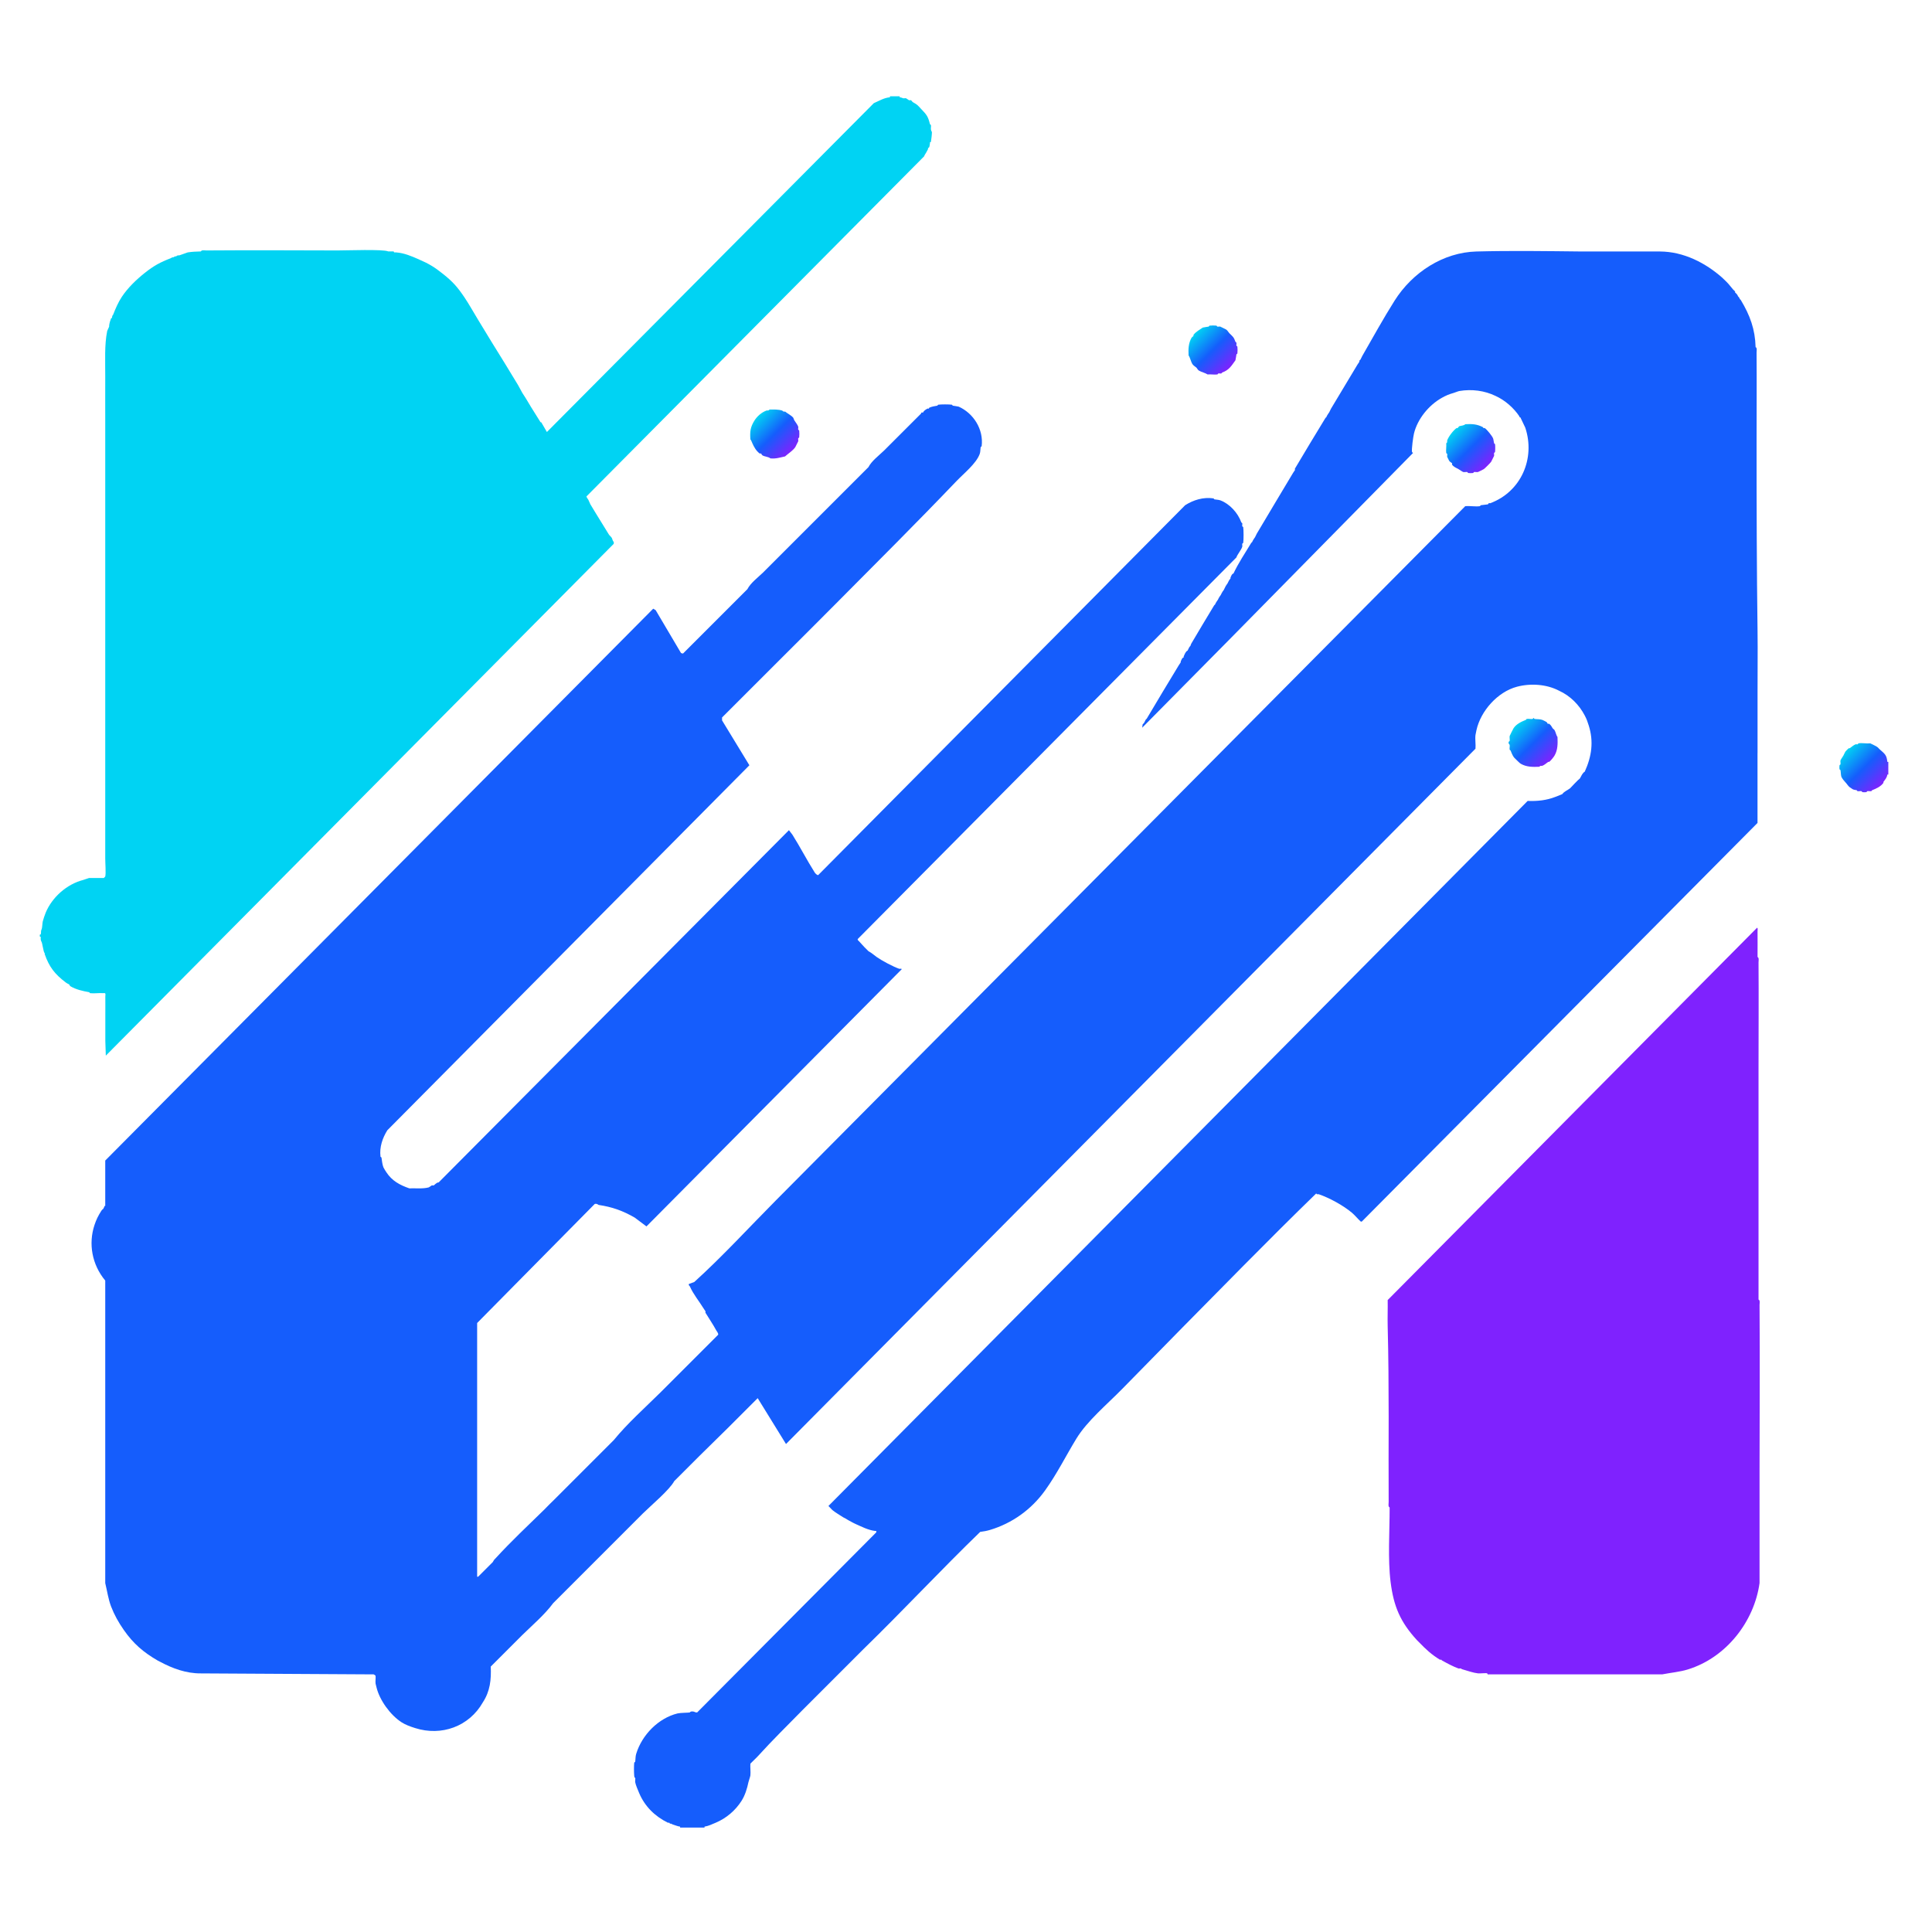
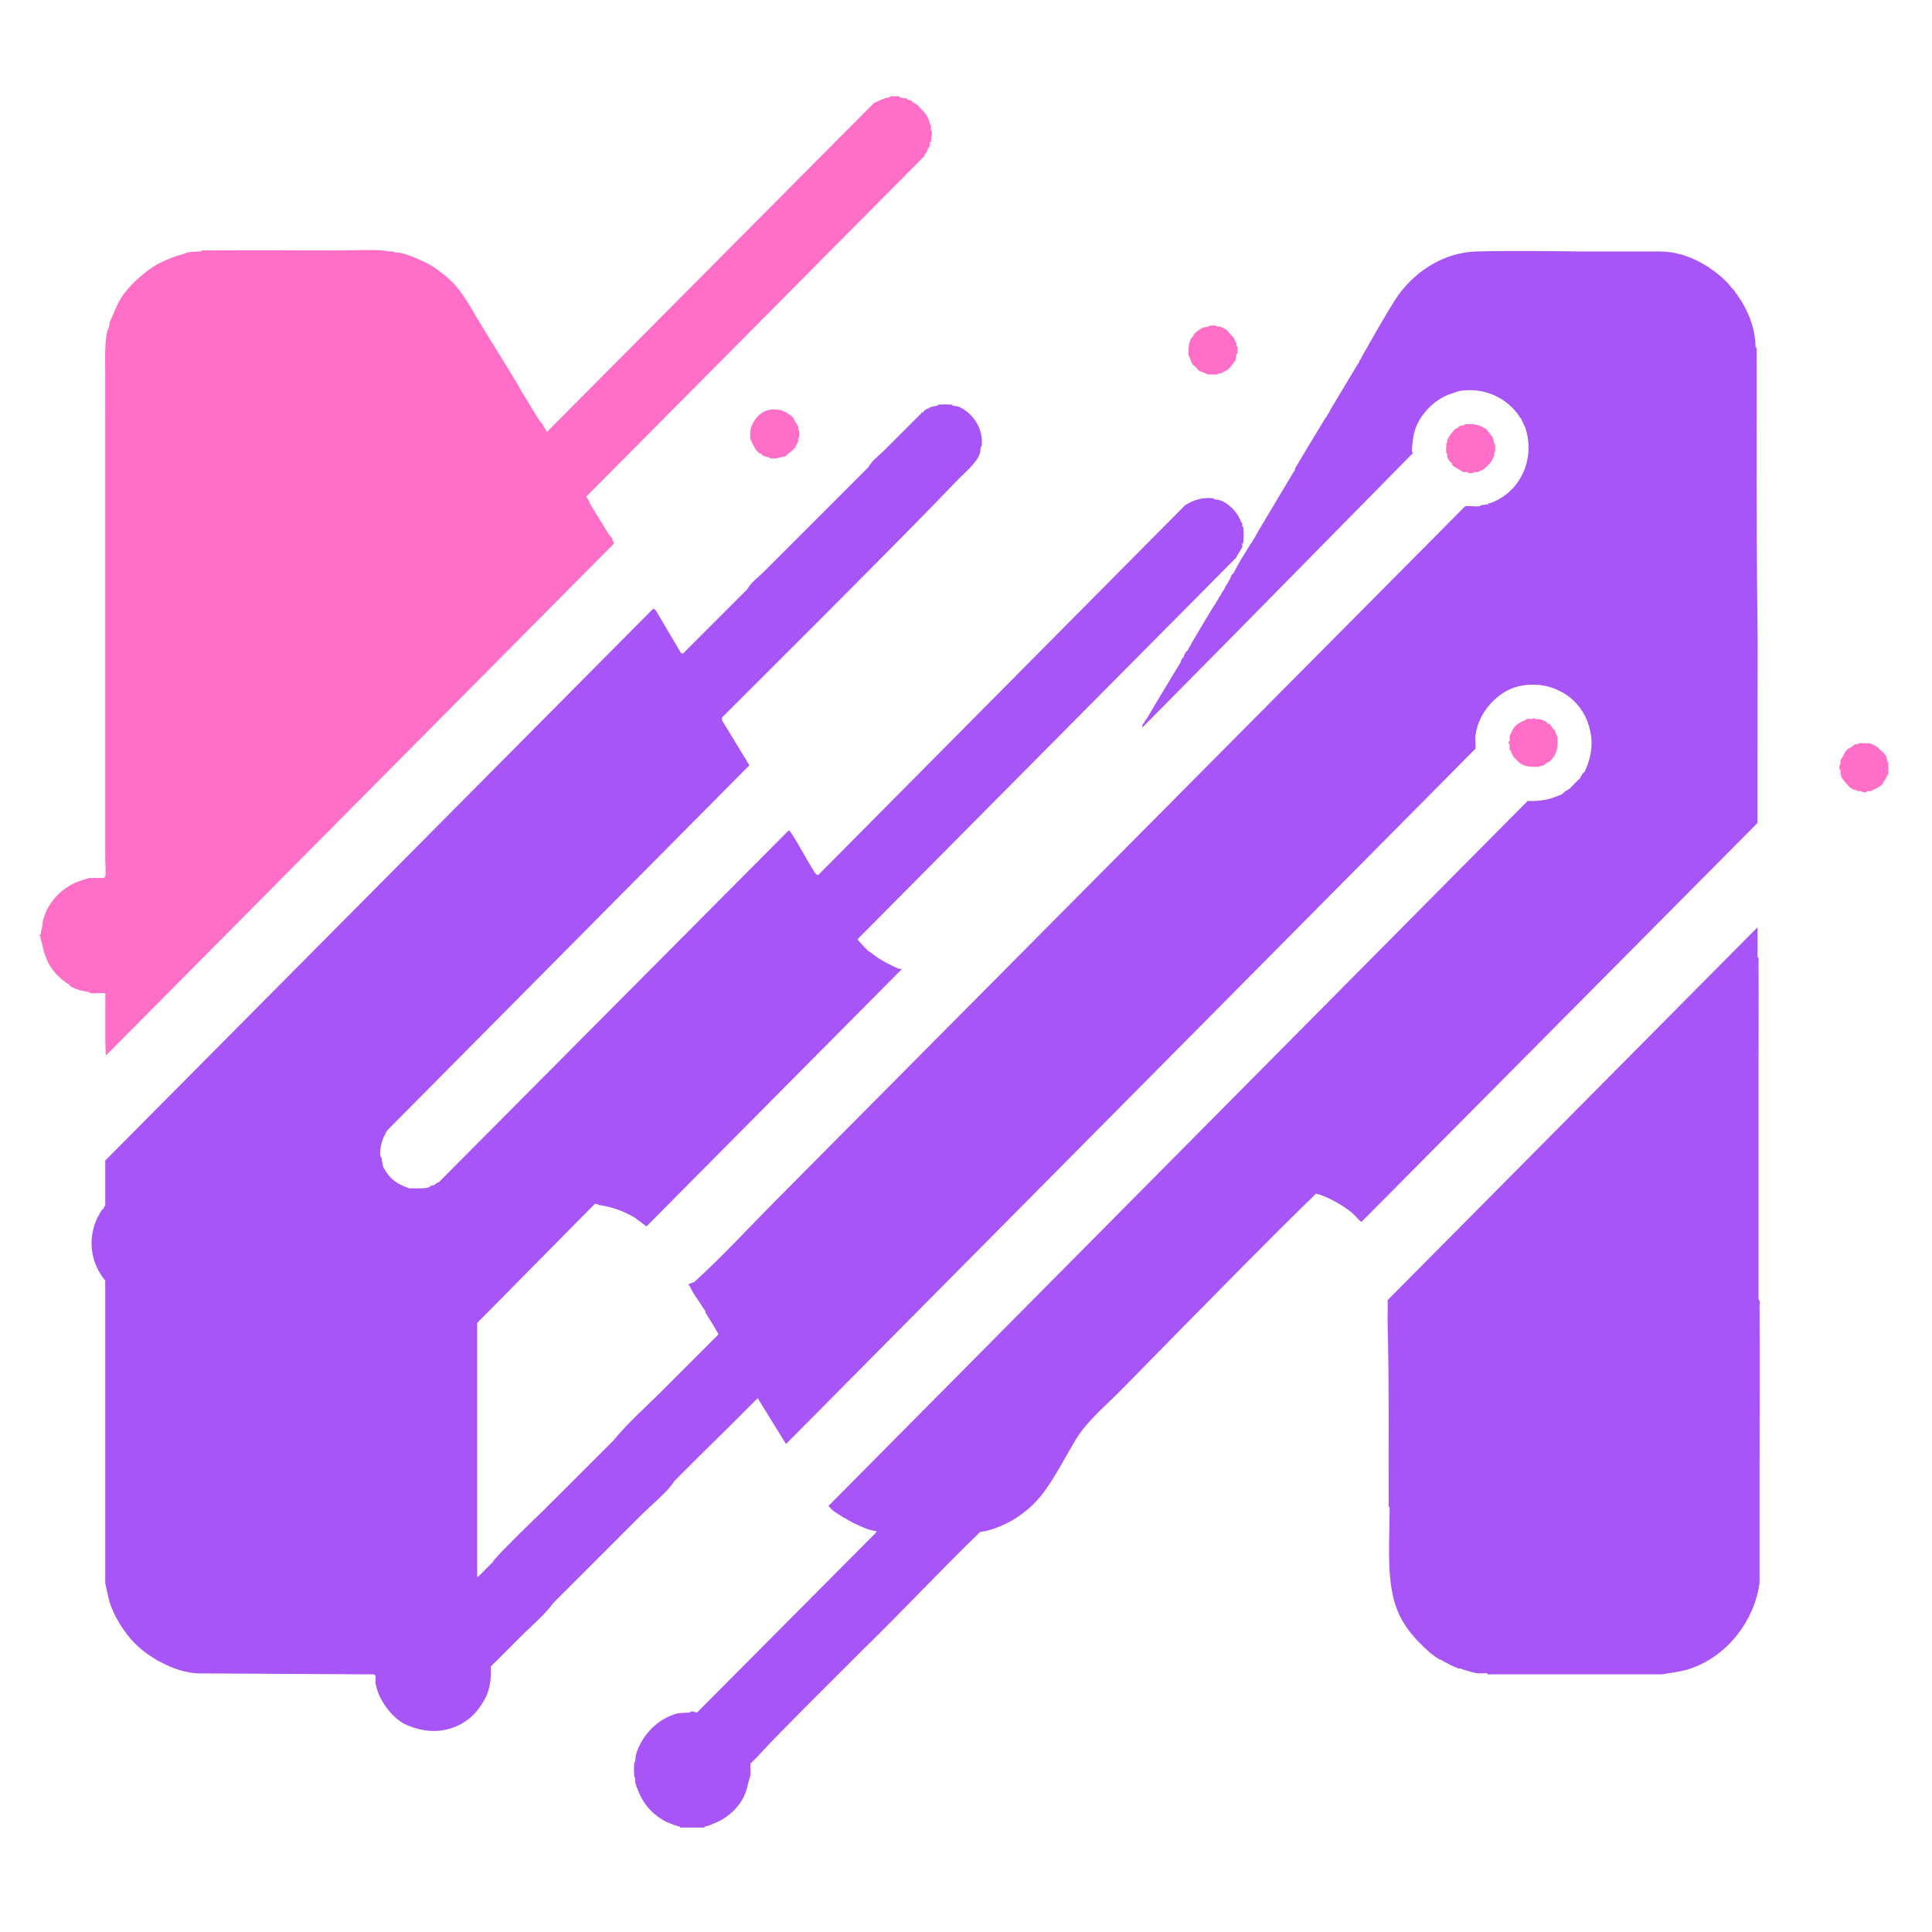
<svg xmlns="http://www.w3.org/2000/svg" id="uuid-18501f6f-b1aa-458e-a600-f636481f9468" version="1.1" viewBox="642.04 627.04 950 950">
  <defs>
    <style>
      .st0 {
        fill: url(#linear-gradient2);
      }

      .st1 {
        fill: url(#linear-gradient1);
      }

      .st2 {
        fill: url(#linear-gradient4);
      }

      .st3 {
        fill: url(#linear-gradient3);
      }

      .st4 {
-         fill: #7f22fe;
+         fill: #a855f7;
      }

      .st5 {
-         fill: #155dfc;
+         fill: #a855f7;
      }

      .st6 {
        fill: url(#linear-gradient);
      }

      .st7 {
-         fill: #00d3f3;
+         fill: #ff6ec7;
      }
    </style>
    <linearGradient id="linear-gradient" x1="1550.09" y1="-124.11" x2="1567.23" y2="-106.97" gradientTransform="translate(0 1120)" gradientUnits="userSpaceOnUse">
-       <stop offset="0" stop-color="#00d3f3" />
-       <stop offset=".5" stop-color="#155dfc" />
-       <stop offset="1" stop-color="#7f22fe" />
+       <stop offset="0" stop-color="#ff6ec7" />
+       <stop offset=".5" stop-color="#ff6ec7" />
+       <stop offset="1" stop-color="#ff6ec7" />
    </linearGradient>
    <linearGradient id="linear-gradient1" x1="1229.8" y1="-329.29" x2="1246.84" y2="-312.25" gradientTransform="translate(0 1120)" gradientUnits="userSpaceOnUse">
-       <stop offset="0" stop-color="#00d3f3" />
-       <stop offset=".5" stop-color="#155dfc" />
-       <stop offset="1" stop-color="#7f22fe" />
+       <stop offset="0" stop-color="#ff6ec7" />
+       <stop offset=".5" stop-color="#ff6ec7" />
+       <stop offset="1" stop-color="#ff6ec7" />
    </linearGradient>
    <linearGradient id="linear-gradient2" x1="1014.49" y1="-288.07" x2="1031.37" y2="-271.19" gradientTransform="translate(0 1120)" gradientUnits="userSpaceOnUse">
-       <stop offset="0" stop-color="#00d3f3" />
-       <stop offset=".5" stop-color="#155dfc" />
-       <stop offset="1" stop-color="#7f22fe" />
+       <stop offset="0" stop-color="#ff6ec7" />
+       <stop offset=".5" stop-color="#ff6ec7" />
+       <stop offset="1" stop-color="#ff6ec7" />
    </linearGradient>
    <linearGradient id="linear-gradient3" x1="1356.61" y1="-280.97" x2="1373.54" y2="-264.03" gradientTransform="translate(0 1120)" gradientUnits="userSpaceOnUse">
-       <stop offset="0" stop-color="#00d3f3" />
-       <stop offset=".5" stop-color="#155dfc" />
-       <stop offset="1" stop-color="#7f22fe" />
+       <stop offset="0" stop-color="#ff6ec7" />
+       <stop offset=".5" stop-color="#ff6ec7" />
+       <stop offset="1" stop-color="#ff6ec7" />
    </linearGradient>
    <linearGradient id="linear-gradient4" x1="1387.58" y1="-136.37" x2="1404.74" y2="-119.2" gradientTransform="translate(0 1120)" gradientUnits="userSpaceOnUse">
-       <stop offset="0" stop-color="#00d3f3" />
-       <stop offset=".5" stop-color="#155dfc" />
-       <stop offset="1" stop-color="#7f22fe" />
+       <stop offset="0" stop-color="#ff6ec7" />
+       <stop offset=".5" stop-color="#ff6ec7" />
+       <stop offset="1" stop-color="#ff6ec7" />
    </linearGradient>
  </defs>
  <path class="st6" d="M1570.08,1001.67c-.33-3.54-1.35-3.98-3.84-6.24-.75-.68-.6-.81-1.68-1.44-1.07-.63-1.93-.94-2.88-1.44-1.77.21-4.09-.3-5.76,0-.18.03-.28.42-.48.48-.31.09-.69-.1-.96,0-.98.36-2.04,1.33-2.88,1.92-.11.08-.38-.07-.48,0-.44.33-1.35,1.24-1.68,1.68-.24.33-.72,1.5-.96,1.92-.29.51-1.37,2.06-1.44,2.4-.12.56.11,1.34,0,1.92-.03.18-.45.3-.48.48-.08.44-.08,1.48,0,1.92.03.18.45.3.48.48.21,1.13.1,2.28.48,3.36.67,1.29,1.56,2.15,2.4,3.12.55.63.98,1.4,1.68,1.92.22.16,1.1.75,1.44.96.54.33,1.38.33,1.92.48.19.06.3.44.48.48.57.12,1.34-.11,1.92,0,.18.03.3.45.48.48.44.08,1.48.08,1.92,0,.18-.03.3-.45.48-.48.58-.11,1.36.12,1.92,0,.18-.04.28-.4.48-.48,2.11-.84,4.12-1.74,5.52-3.6.07-.1-.08-.37,0-.48.85-1.2,1.7-1.99,1.92-3.6h.48v-6.24h-.48Z" />
  <path class="st1" d="M1228.41,806.12c.47.71,1.32,1.13,1.92,1.68.3.28.64,1.09,1.2,1.44,1.19.75,3.2,1.17,4.32,1.92,1.52-.15,3.34.21,4.8,0,.18-.03.29-.44.48-.48.44-.1,1.04.11,1.44,0,.18-.05.28-.41.48-.48,3.41-1.24,4.51-3.29,6.48-6,.24-.92.3-1.97.48-2.88.04-.19.45-.3.48-.48.11-.78.11-2.58,0-3.36-.03-.18-.44-.29-.48-.48-.09-.44.11-1.04,0-1.44-.05-.18-.41-.28-.48-.48-.87-2.41-1.25-2.45-2.88-4.08-.56-.56-.97-1.45-1.68-1.92-.16-.11-2.72-1.4-2.88-1.44-.4-.11-1,.09-1.44,0-.19-.04-.3-.45-.48-.48-.78-.11-2.58-.11-3.36,0-.18.03-.29.44-.48.48-.91.18-1.95.24-2.88.48-1.49,1.06-3.33,1.96-4.56,3.6-.07.1.08.37,0,.48-.24.34-.78.64-.96.96-1.5,2.63-1.6,5.46-1.44,8.64.76,1.06,1.12,3.12,1.92,4.32h0Z" />
  <path class="st0" d="M1035.02,842.11c.11-.78.11-2.58,0-3.36-.03-.18-.44-.29-.48-.48-.1-.44.11-1.04,0-1.44-.21-.75-1.51-2.45-1.92-3.12-.21-.33-.44-1.14-.48-1.2-.85-1.17-3.06-2.21-4.08-3.12-.81.32-1.2-.41-1.44-.48-1.96-.6-4.02-.51-6.24-.48-.38.73-1.04.33-1.44.48-2.5.92-4.67,2.88-6,5.04-1.94,3.15-2.19,5.31-1.92,9.12.46.57.66,1.26.96,1.92.85,1.89,1.86,3.73,3.6,5.04.18.14.59-.09.72,0,.05.03.27.7.72.96,1.05.62,2.86.61,3.84,1.44,2.68.3,4.86-.47,7.2-.96,1.4-1.28,3.92-2.88,5.04-4.56.1-.16,1.4-2.72,1.44-2.88.11-.4-.09-1,0-1.44.04-.19.45-.3.48-.48Z" />
  <path class="st3" d="M1353.18,849.79c.03.18.44.29.48.48.1.44-.11,1.04,0,1.44.03.11.82,1.69.96,1.92.33.53,1.29,1,1.44,1.2.09.12-.14.53,0,.72.79,1.08,2.1,1.58,3.12,2.16.51.29,2.06,1.37,2.4,1.44.56.12,1.33-.1,1.92,0,.18.03.3.45.48.48.59.09,1.81.09,2.4,0,.18-.03.3-.45.48-.48.59-.1,1.37.12,1.92,0,.16-.04,2.61-1.26,2.88-1.44.55-.36,3.24-3.05,3.6-3.6.1-.16,1.4-2.72,1.44-2.88.11-.4-.09-1,0-1.44.04-.19.45-.3.48-.48.12-.81.14-3.06,0-3.84-.03-.18-.43-.29-.48-.48-.15-.61-.28-1.9-.48-2.4-.47-1.18-2.98-4.31-4.08-5.04-.2-.13-.58.08-.72,0-.02-.01.1-.3-.24-.48-2.8-1.46-5.29-1.64-8.64-1.44-.63.7-1.98.69-2.88.96-.23.07-.63.74-.96.96-.11.08-.38-.07-.48,0-1.66,1.21-3.87,4.13-4.56,6-.15.4.25,1.05-.48,1.44.15,1.52-.21,3.34,0,4.8Z" />
  <path class="st4" d="M1506.74,1266.07v-113.73c0-17.34.13-34.72,0-52.07,0-.75.35-2.33-.48-2.64,0-4.23.05-8.48,0-12.72,0-.49.24-1.51-.24-1.68l-181.63,183.07c.08,4.31-.11,8.64,0,12.96.38,14.46.47,29.6.48,44.39,0,13.99-.1,28,0,41.99,0,.75-.35,2.33.48,2.64.02,11.85-.96,25.33.48,36.71,1.51,11.91,4.71,19.56,12.96,28.55.33.36.64.63.96.96,3.46,3.58,6.16,6.1,10.32,8.64.21.13.58-.08.72,0,.03.02-.11.15.48.48,2.54,1.4,5.24,2.86,7.92,3.84.32.12.95-.12,1.2,0,.08.04.11.23.96.48,2.18.65,5.31,1.7,7.44,1.92,1.06.11,4.02-.25,4.56,0,.06.03-.03.73.96.48h85.18c4.16-.82,8.49-1.17,12.48-2.4,18.9-5.81,32.66-23.55,35.27-42.47.02-18.47-.02-36.96,0-55.42.03-27.1.2-54.23,0-81.34,0-.75.35-2.33-.48-2.64h-.02,0Z" />
  <path class="st2" d="M1383.89,991.83c-.28.94.46,1.3.48,1.44.13.73-.15,1.71,0,2.4.04.18.4.28.48.48.83,2.09,1.18,3.09,2.88,4.56.57.49,1.43,1.51,2.16,1.92,2.78,1.59,5.77,1.58,9.12,1.44.38-.73,1.04-.33,1.44-.48.98-.36,2.04-1.33,2.88-1.92.11-.08.38.07.48,0,.76-.56,2.21-2.36,2.64-3.12,1.59-2.78,1.58-5.77,1.44-9.12-.66-.86-.84-2.3-1.44-3.36-.18-.32-.72-.61-.96-.96-.49-.7-.71-1.43-1.68-2.16-.18-.14-.59.09-.72,0-.05-.03-.27-.71-.72-.96-.33-.19-1.57-.83-1.92-.96-1.27-.47-2.59-.27-3.84-.48-.18-.03-.32-.48-.48-.48s-.3.45-.48.48c-.87.15-2.07-.18-2.88,0-.18.04-.28.4-.48.48-2.21.88-4.64,2.03-6,4.08-.17.25-1.87,3.63-1.92,3.84-.15.69.13,1.67,0,2.4-.03.18-.42.28-.48.48h0Z" />
  <path class="st5" d="M1506.26,997.35c.01-9.75.03-19.52,0-29.27-.03-10.23.14-20.49,0-30.71-.41-30.39-.48-61.43-.48-92.13,0-14.95.11-29.92,0-44.87,0-.75.35-2.33-.48-2.64-.23-8.77-2.76-15.63-7.2-23.03-.33-.56-.46-.45-.48-.48-.11-.17-.09-.4-.48-.96-.33-.47-.46-.45-.48-.48-.09-.13-.05-.37-.48-.96-.4-.54-.87-.85-.96-.96-.08-.1.08-.38,0-.48-.41-.53-.82-.78-.96-.96-1.77-2.2-2.59-3.24-4.8-5.28-.1-.09-.23-.26-.48-.48-8.4-7.43-19.11-12.89-30.71-12.96h-38.42c-17.28-.19-34.56-.45-51.79,0-16.32.43-31.45,10.19-40.31,24.23-5.46,8.65-10.73,18.22-15.84,27.11-.24.41-.34.73-.48.96-.25.43-.31.65-.48.96-.02.03-.14-.09-.48.48-.07.12.07.37,0,.48-.29.46-.58.81-.96,1.44-4.21,6.96-8.68,14.42-12.96,21.59-.27.45-.34.73-.48.96-.25.42-.27.51-.48.96-.04.09-.57.69-.96,1.44-.12.24-.44.91-.48.96-.02.03-.15-.06-.48.48-4.96,8.08-10.01,16.55-14.88,24.71-.13.21.09.59,0,.72-.4.58-.55.76-.96,1.44-5.83,9.68-11.85,19.85-17.76,29.75-.27.45-.34.73-.48.96-.25.42-.27.51-.48.96-.04.09-.57.69-.96,1.44-.12.24-.44.91-.48.96-.02.03-.15-.06-.48.48-2.91,4.75-6.3,9.93-8.64,14.88-.9.2-1.01,1.2-1.44,1.92-.07.12.07.37,0,.48-.35.54-.48.49-.96,1.44-.14.28-.29.55-.48.96-.04.09-.63.86-.96,1.44-.28.49-.83,1.73-.96,1.92-.41.6-.47.48-.96,1.44-.14.28-.29.55-.48.96-.04.09-.57.69-.96,1.44-.14.28-.29.55-.48.96-.04.09-.57.69-.96,1.44-.12.24-.44.91-.48.96-.02.03-.15-.06-.48.48-3.68,5.99-7.42,12.42-11.04,18.47-.36.6-.44,1.14-.48,1.2-.4.58-.46.34-.96,1.44-.07.16-.28.52-.48.96-.98.4-1.44,1.86-1.92,2.88-.06.13.06.35,0,.48-.9.2-1.01,1.2-1.44,1.92-.07.12.07.37,0,.48-.33.5-.57.79-.96,1.44-5.16,8.54-10.67,17.61-15.84,26.39-.02.03-.14-.09-.48.48-.46.78-.63,1.62-1.44,2.16l-.24,1.68,42.47-42.95,90.7-92.13c-.05-.19-.44-.3-.48-.48-.3-1.36.59-7.61.96-9.12,1.73-7.08,7.18-13.85,13.68-17.52,2.08-1.17,3.57-1.78,5.76-2.4.68-.19,2.27-.86,2.88-.96,6.16-1.03,12.37-.2,17.76,2.4,4.73,2.14,9,5.94,11.76,10.08.06.1-.07.56.48.48l2.4,5.04c5.05,15.12-2.02,31.56-17.28,37.19-.99-.25-.9.45-.96.48-.36.17-2.87.33-3.6.48-.19.04-.3.45-.48.48-2.17.32-4.94-.23-7.2,0l-339.03,341.42c-13.08,13.18-26.28,27.59-40.07,40.07l-2.64.96c-.24.79.34.88.48,1.2,1.68,3.84,4.65,7.41,6.72,10.8.39.65.56.86.96,1.44.09.13-.13.51,0,.72,1.74,2.85,3.69,5.7,5.28,8.64.37.68,1.09,1.35.96,2.16l-21.11,21.11c-2.26,2.22-4.47,4.5-6.72,6.72-.16.16-.32.32-.48.48-7.74,7.65-16.34,15.31-23.03,23.51l-29.27,29.27c-1.66,1.6-3.2,3.14-4.8,4.8-8.07,7.89-16.37,15.66-23.99,23.99-.94,1.02-.76.65-1.44,1.92l-7.2,7.2c-.15-.03-.33.04-.48,0v-124.76l57.82-58.54c1.14-.31,1.74.45,1.92.48,6.53.97,11.79,2.78,17.76,6.24l5.76,4.32,125.49-126.44c-.05-.52-.84-.12-1.2-.24-2.93-1-8.44-3.93-11.04-5.76-1.53-1.08-2.42-2-4.08-2.88l-1.92-1.92c-.86-.97-1.8-1.9-2.64-2.88-.29-.34-.9-.62-.72-1.2l186.19-187.63c.43-1.43,2.47-3.79,2.88-5.28.11-.4-.09-1,0-1.44.04-.19.45-.3.48-.48.22-1.49.22-6.19,0-7.68-.03-.18-.44-.29-.48-.48-.1-.44.11-1.04,0-1.44-.05-.18-.41-.28-.48-.48-1.67-4.62-5.73-9.11-10.32-10.8-.81-.3-2.04-.31-2.88-.48-.19-.04-.3-.45-.48-.48-5.06-.74-9.91.82-13.92,3.36l-180.43,181.87c-.49.15-1.43-.81-1.68-1.2-3.88-6.12-7.19-12.61-11.04-18.71-.39-.62-1.23-1.47-1.68-2.16l-172.27,173.23c-.87-.17-2.1,1.35-2.4,1.44-.32.09-.72-.11-.96,0-.31.15-1.22.9-1.44.96-2.92.8-6.38.37-9.6.48-4.64-1.6-8.54-3.7-11.28-7.92-.32-.5-1.23-1.87-1.44-2.4-.62-1.54-.69-3.3-.96-4.8-.03-.18-.46-.3-.48-.48-.58-4.68,1.01-9.2,3.36-12.96l178.03-179.47-13.44-22.07v-1.44c18.51-18.6,37.18-37.05,55.67-55.66,19.68-19.82,40.21-40.27,59.5-60.46,3.71-3.89,9.76-8.66,11.52-13.44.39-1.05.29-2.31.48-3.36.03-.18.46-.3.48-.48,1.02-8.26-4-16.16-11.28-19.43-.92-.24-1.97-.3-2.88-.48-.19-.04-.3-.45-.48-.48-1.34-.2-5.38-.2-6.72,0-.18.03-.29.44-.48.48-1.43.29-2.5.37-3.84.96-.34.15-.22.47-.24.48-.16.08-.51-.12-.72,0-.78.43-1.78.97-2.16,1.92-.21.12-1.02-.27-.96.48l-18.24,18.23c-2.59,2.5-6.15,5.15-7.68,8.16l-51.83,51.83c-2.59,2.5-6.15,5.15-7.68,8.16l-31.67,31.67-.96-.24-12.48-21.11-1.2-.72-269.45,271.36v22.31c-.55-.08-.41.36-.48.48-.27.45-.36.75-.48.96-.04.06-.55.31-.96.96-1.51,2.37-2.48,4.31-3.36,6.96-3.07,9.23-1.27,19.48,5.28,27.35v148.76c.94,3.84,1.48,7.87,2.88,11.52,1.59,4.12,3.59,7.71,6.24,11.52,4.69,6.75,9.72,11.04,16.8,15.12.42.24.65.31.96.48,6.13,3.31,12.98,5.83,20.15,5.76l84.94.48c.26.18.75.32.96.72.12,1.22-.17,2.67,0,3.84.02.16.36,1.41.48,1.92,1.51,6.17,6.69,13.43,12.24,17.04,2.14,1.39,4.47,2.16,6.72,2.88,12.89,4.12,26.59-.73,33.35-12.72,3.51-5.4,4.13-11.06,3.84-17.52l15.36-15.36c5.19-5.08,11.21-10.21,15.36-15.84l44.15-44.15c4.02-3.95,13.07-11.55,15.36-15.84l12-12c9.75-9.52,19.44-19.11,29.03-28.79l13.92,22.55,339.03-341.9c.19-2.15-.26-4.63,0-6.72.04-.31.35-1.81.48-2.4,2.09-9.47,10.41-18.82,19.91-21.35,6.75-1.79,14.6-1.23,20.63,1.92,5.66,2.56,10,7.04,12.72,12.24.93,1.78,1.34,2.97,1.92,4.8,2.54,7.95,1.49,15.29-1.92,22.79-1.1.63-1.75,2.2-2.4,3.36-.85.58-3.8,3.77-4.8,4.8-1.29,1.04-2.93,1.55-3.84,2.88-1.07.5-2.53,1.03-3.6,1.44-4.08,1.58-8.61,2.12-13.44,1.92l-343.83,346.7c.75.65,1.4,1.55,2.16,2.16,1.41,1.13,3.44,2.31,5.04,3.36.53.35.76.36.96.48,1.26.78,2,1.21,3.36,1.92.6.31,1.18.64,1.92.96,2.77,1.22,6.02,2.94,9.36,3.36.69.09.83-.27.72.72l-88.06,88.54c-.92.13-1.24-.42-2.16-.48-1.34-.09-1.23.38-1.44.48-.35.16-4.69.16-6,.48-9.47,2.32-17.55,10.57-20.39,19.91-.41,1.35-.28,2.51-.48,3.84-.03.18-.46.31-.48.48-.18,1.73-.15,4.73,0,6.48.1,1.19.45.9.48.96.17.37-.11,1.54,0,2.16.26,1.43,1.29,3.77,1.92,5.28,2.82,6.71,7.86,11.55,14.16,14.64.23.11.56-.08.72,0,.03.01-.17.2.48.48.13.06.34-.06.48,0,.06.02.14.22.96.48,1.12.36,2.24.83,3.36.96v.48h12v-.48c1.83-.24,3.84-1.21,5.52-1.92,5.16-2.17,9.72-6.03,12.72-10.8,1.72-2.74,2.71-5.99,3.36-9.12.15-.71.9-2.74.96-3.36.19-1.83-.14-3.89,0-5.76,1.23-1.32,2.63-2.5,3.84-3.84,6.93-7.64,14.7-15.28,22.07-22.79l29.75-29.75c19.25-18.74,37.88-38.74,57.34-57.58,1.58-.18,3.32-.52,4.8-.96,10.92-3.27,20.36-10.02,27.11-19.43,5.88-8.2,10.22-17.01,15.36-25.43,5.36-8.79,15.07-16.83,22.55-24.47,19.56-19.98,39.82-40.6,59.5-60.46,11.9-12.01,23.86-23.98,35.99-35.75-.07.5.22.39.48.48.18.06.48-.08.72,0,5.18,1.77,12.02,5.48,16.32,9.12,1.51,1.28,2.83,2.99,4.32,4.32h.48l194.59-196.02c.01-11.44-.02-22.88,0-34.31l.02-.04h0Z" />
  <path class="st7" d="M692.87,1115.4c1.45-.27.95.74.96,1.68.04,2.96,0,5.92,0,8.88.01,4.31,0,8.64,0,12.96l.24,7.2,249.77-251.69v-.96c-.59-.38-.66-1.39-.96-1.92-.28-.49-1.19-1.27-1.44-1.68-1.29-2.11-2.67-4.31-3.84-6.24-1.64-2.69-3.72-5.98-5.28-8.64-.23-.39-.65-1.6-.96-2.16-.22-.41-.96-1.3-.96-1.68l166.04-167.23c.28-.9.99-1.62,1.44-2.64.23-.53.63-.82.48-1.44l.48-.24c.41-.7.31-1.5.48-2.16.04-.14-.03-.32,0-.48,0-.03.4.09.48-.24.14-.58.56-4.36.48-4.8-.01-.07-.35-.37-.48-1.2-.1-.67.12-1.51,0-2.16-.03-.18-.43-.29-.48-.48-1.01-3.99-1.64-4.61-4.32-7.44-1.8-1.91-1.74-2.05-4.08-3.36-.33-.19-.71-.89-.96-.96-.32-.09-.72.11-.96,0-.31-.15-1.22-.9-1.44-.96-.4-.11-1.01.1-1.44,0-.39-.09-.62-.37-1.68-.48v-.48h-4.8v.48c-2.99.27-5.1,1.67-7.92,2.88l-160.76,161.71-2.64-4.56c-.08-.32-.47-.22-.48-.24-1.59-2.58-3.28-5.19-4.8-7.68-1.23-2.01-2.46-4.22-3.84-6.24-.59-.86-1.66-3.1-2.4-4.32-2.25-3.69-4.54-7.46-6.72-11.04-2.06-3.38-4.3-6.9-6.24-10.08-2.19-3.58-4.6-7.58-6.72-11.04-2.22-3.61-4.4-7.61-6.72-11.04-3.48-5.15-5.74-7.69-10.56-11.52-4.31-3.43-6.68-4.87-12-7.2-3.48-1.53-7.09-3.07-11.04-3.36-.31-.02-.64.01-.96,0l-.24-.48h-2.64c-2.48-1.17-20.51-.47-24.95-.48-21.5-.06-43.04-.16-64.54,0-.75,0-2.33-.35-2.64.48-2.34.06-4.28.14-6.48.48l-4.08,1.44c-.16.02-.32-.02-.48,0-1.2.15-.9.46-.96.48-.15.04-.33-.04-.48,0-.94.27-.9.46-.96.48-.15.04-.34-.05-.48,0-.7.25-.9.46-.96.48-5.13,1.97-8.27,3.67-12.72,7.2-4.14,3.29-8.3,7.29-11.28,11.76-1.81,2.71-3.14,5.89-4.32,8.88-.02.06-.22-.04-.48.96-.04.15.04.33,0,.48l-.48.24c-.45,1.23-.8,2.23-.96,3.6-.02.15,0,.32,0,.48l-.96,2.16c-1.41,6.98-.92,14.77-.96,22.31-.04,7.19.01,14.4,0,21.59-.01,7.03,0,14.08,0,21.11v179.96c0,4.79.03,9.6,0,14.4-.01,2.05.41,7.38,0,8.88-.02.08-.67.72-.72.72h-7.2c-.16,0-2.45.85-2.88.96-8.03,2.06-15.27,8.41-18.48,16.08-.45,1.07-1.18,3.29-1.44,4.32-.19.75-.29,3.2-.48,3.6-.62,1.32-.22,1.57-.48,2.64-.08.33-.47.21-.48.24-.08.21.04.66,0,.96l.48.24c-.22,1.33.1,1.83.48,2.64.17.35.66,3.31.96,4.32.27.92.46.9.48.96.05.14-.05.34,0,.48,2.17,6.26,4.92,9.82,10.32,13.92.84.63,1.25.69,1.68.96.05.03.26.69.72.96,2.77,1.63,6.14,2.35,9.12,2.88.18.03.3.46.48.48,2.01.25,4.41-.18,6.48,0h.04Z" />
</svg>
